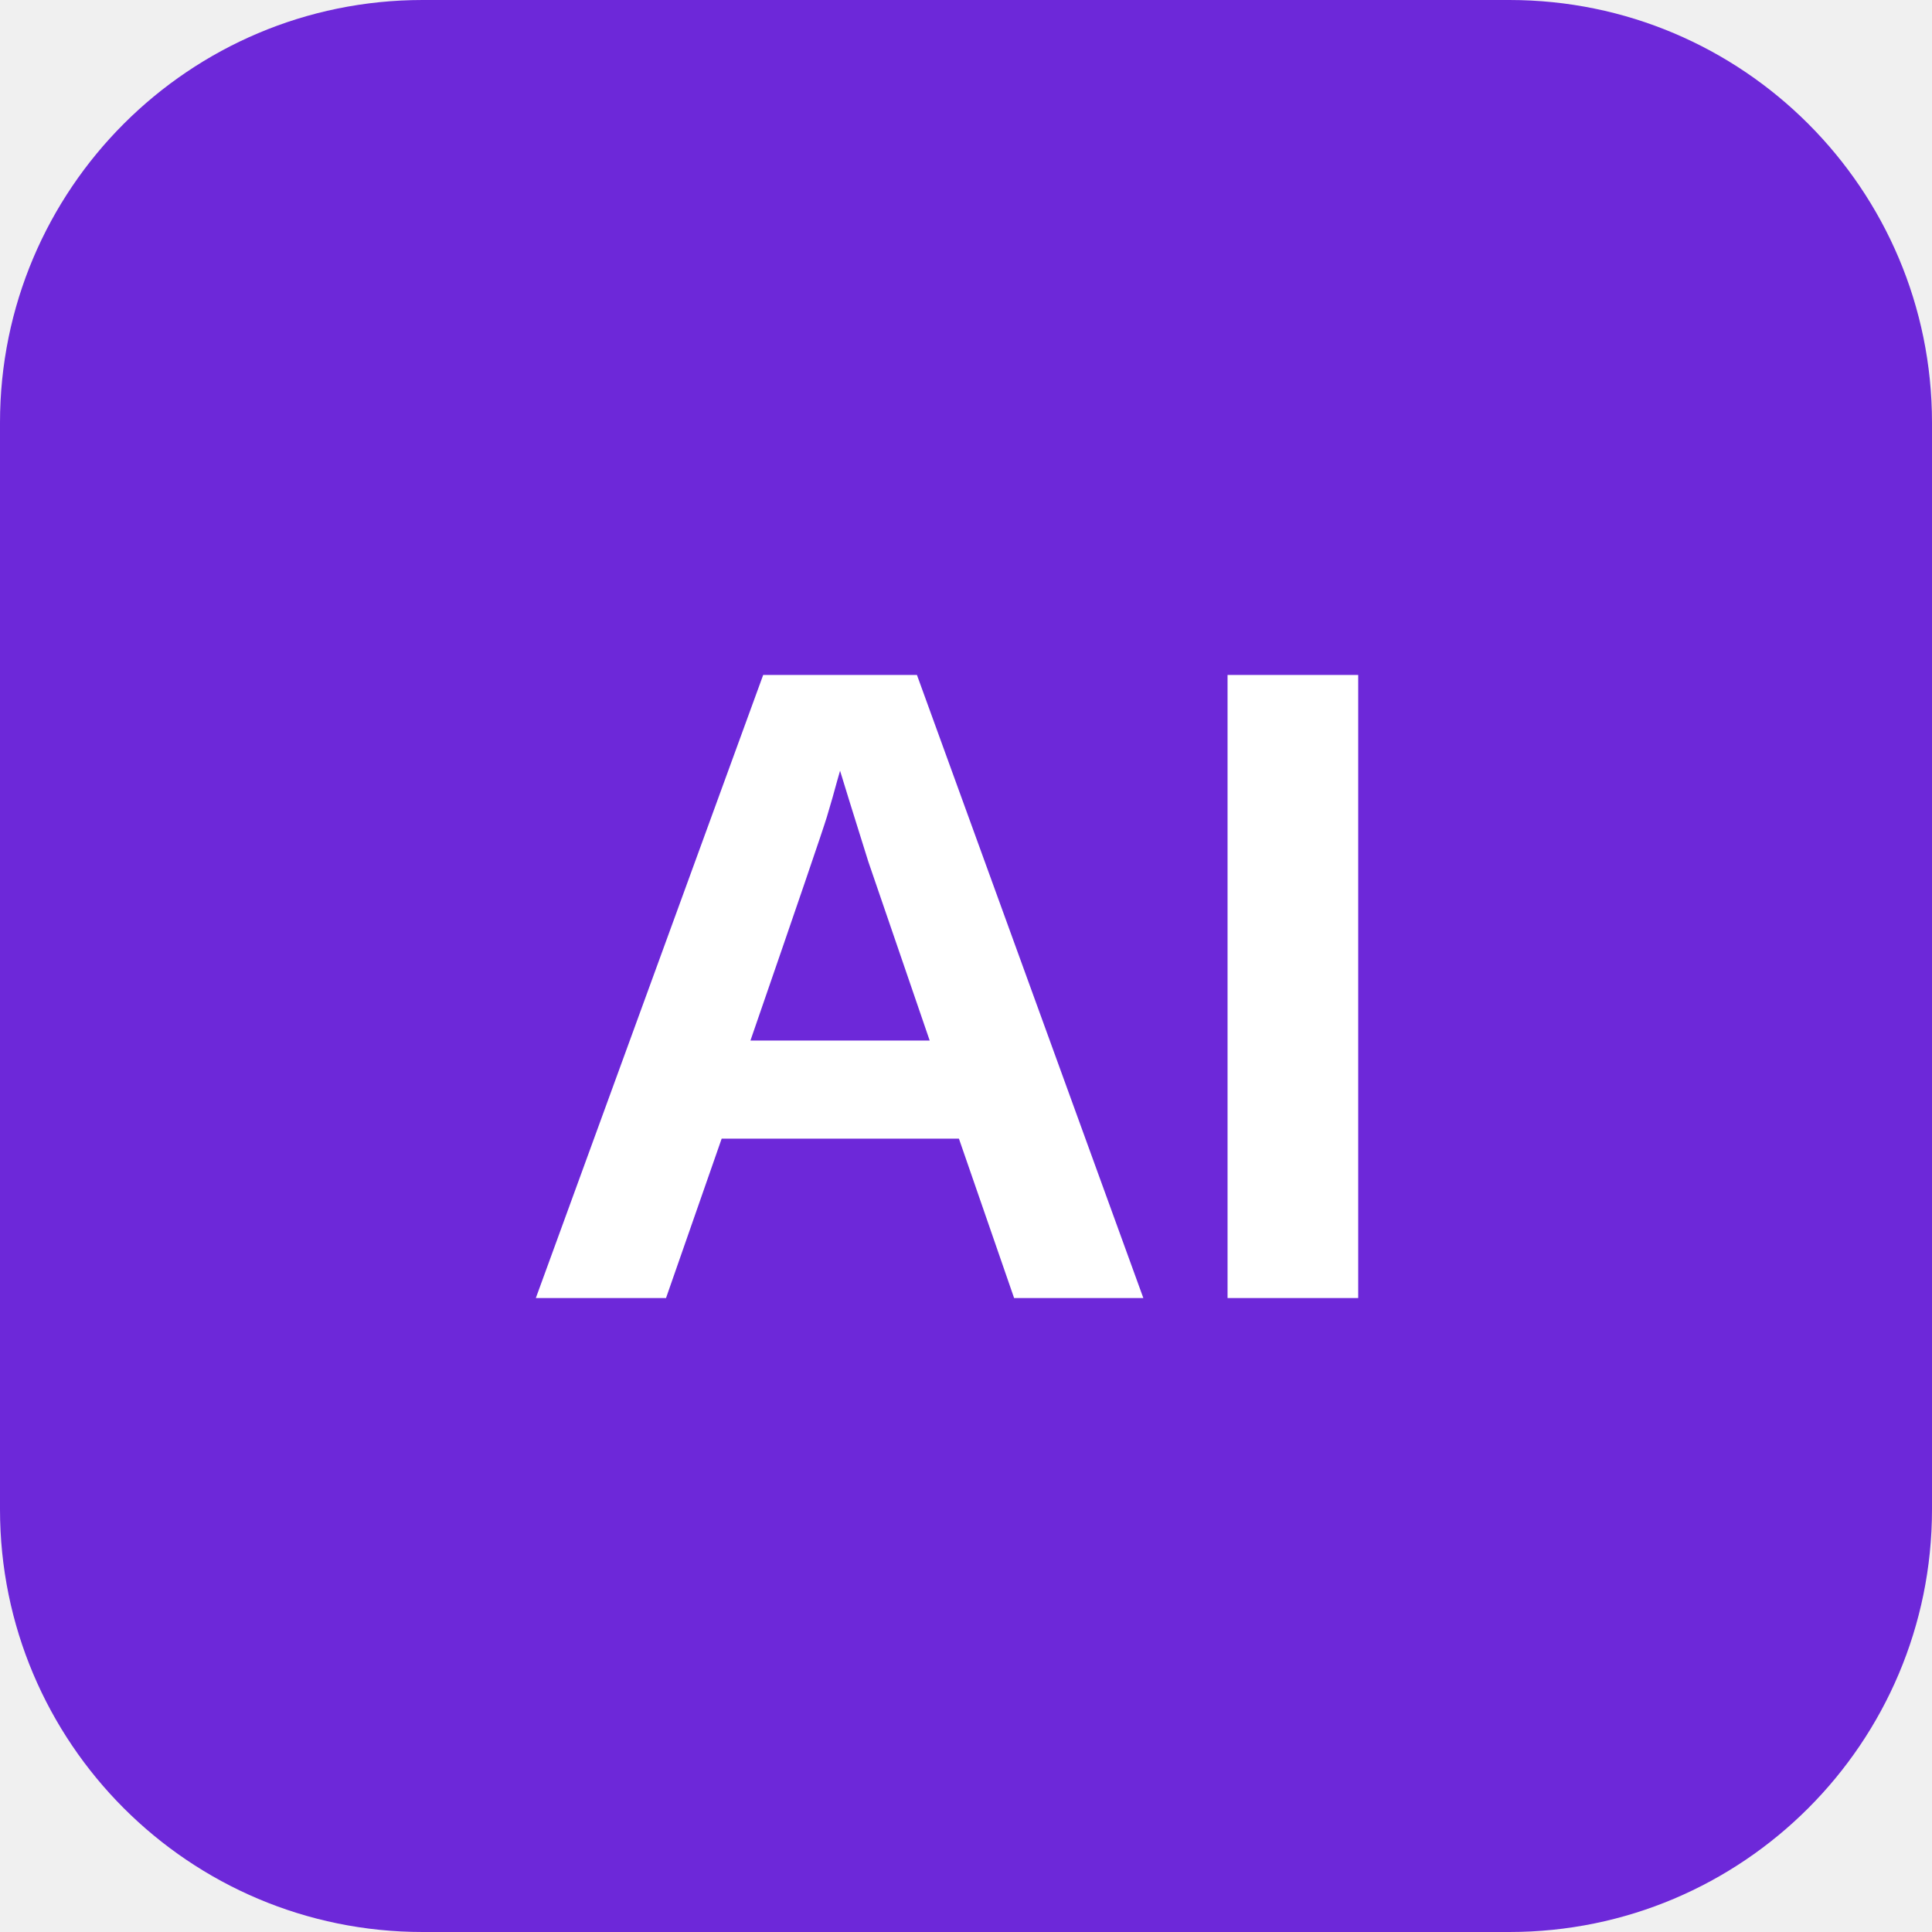
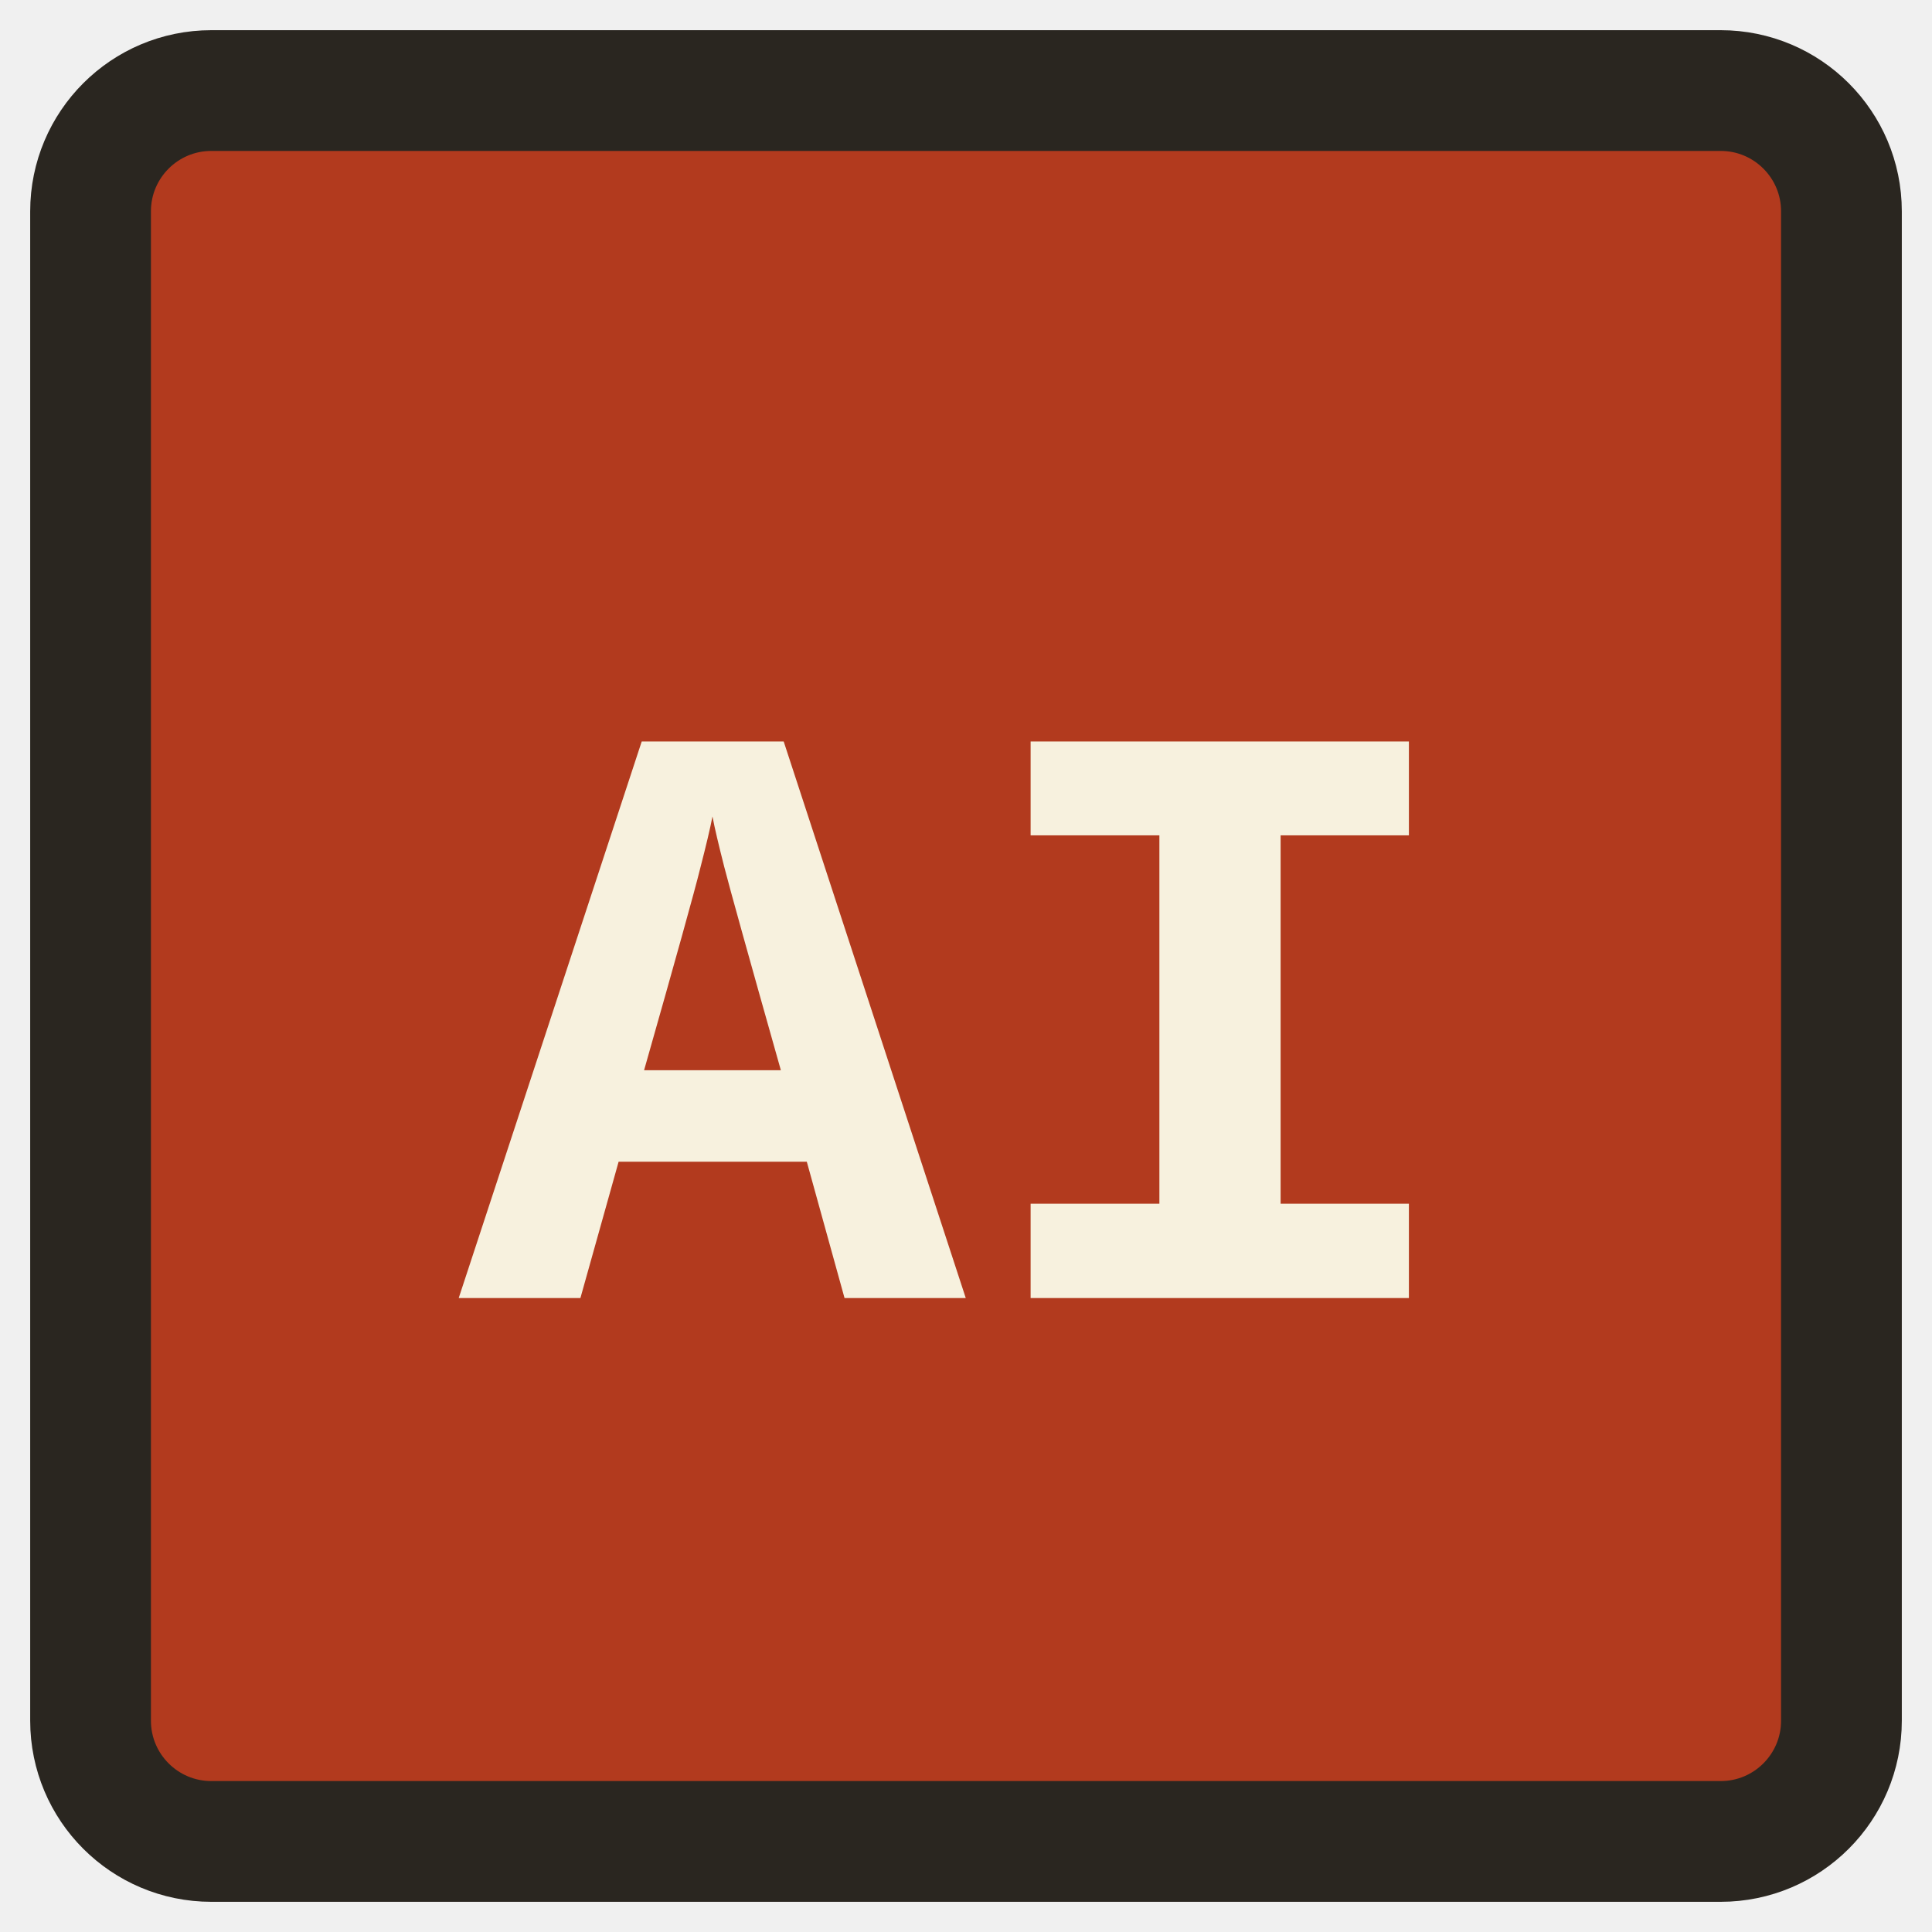
<svg xmlns="http://www.w3.org/2000/svg" width="64" height="64" viewBox="0 0 64 64">
-   <rect width="64" height="64" rx="14" fill="#6d28d9" />
-   <text x="32" y="43" font-family="Arial, Helvetica, sans-serif" font-size="30" font-weight="700" fill="#ffffff" text-anchor="middle">AI</text>
+   <rect x="3" y="3" width="58" height="58" rx="4" fill="#b23a1e" stroke="#2a2620" stroke-width="4" />
+   <text x="32" y="43" font-family="'Courier New', monospace" font-size="28" font-weight="700" fill="#f7f1de" text-anchor="middle">AI</text>
</svg>
